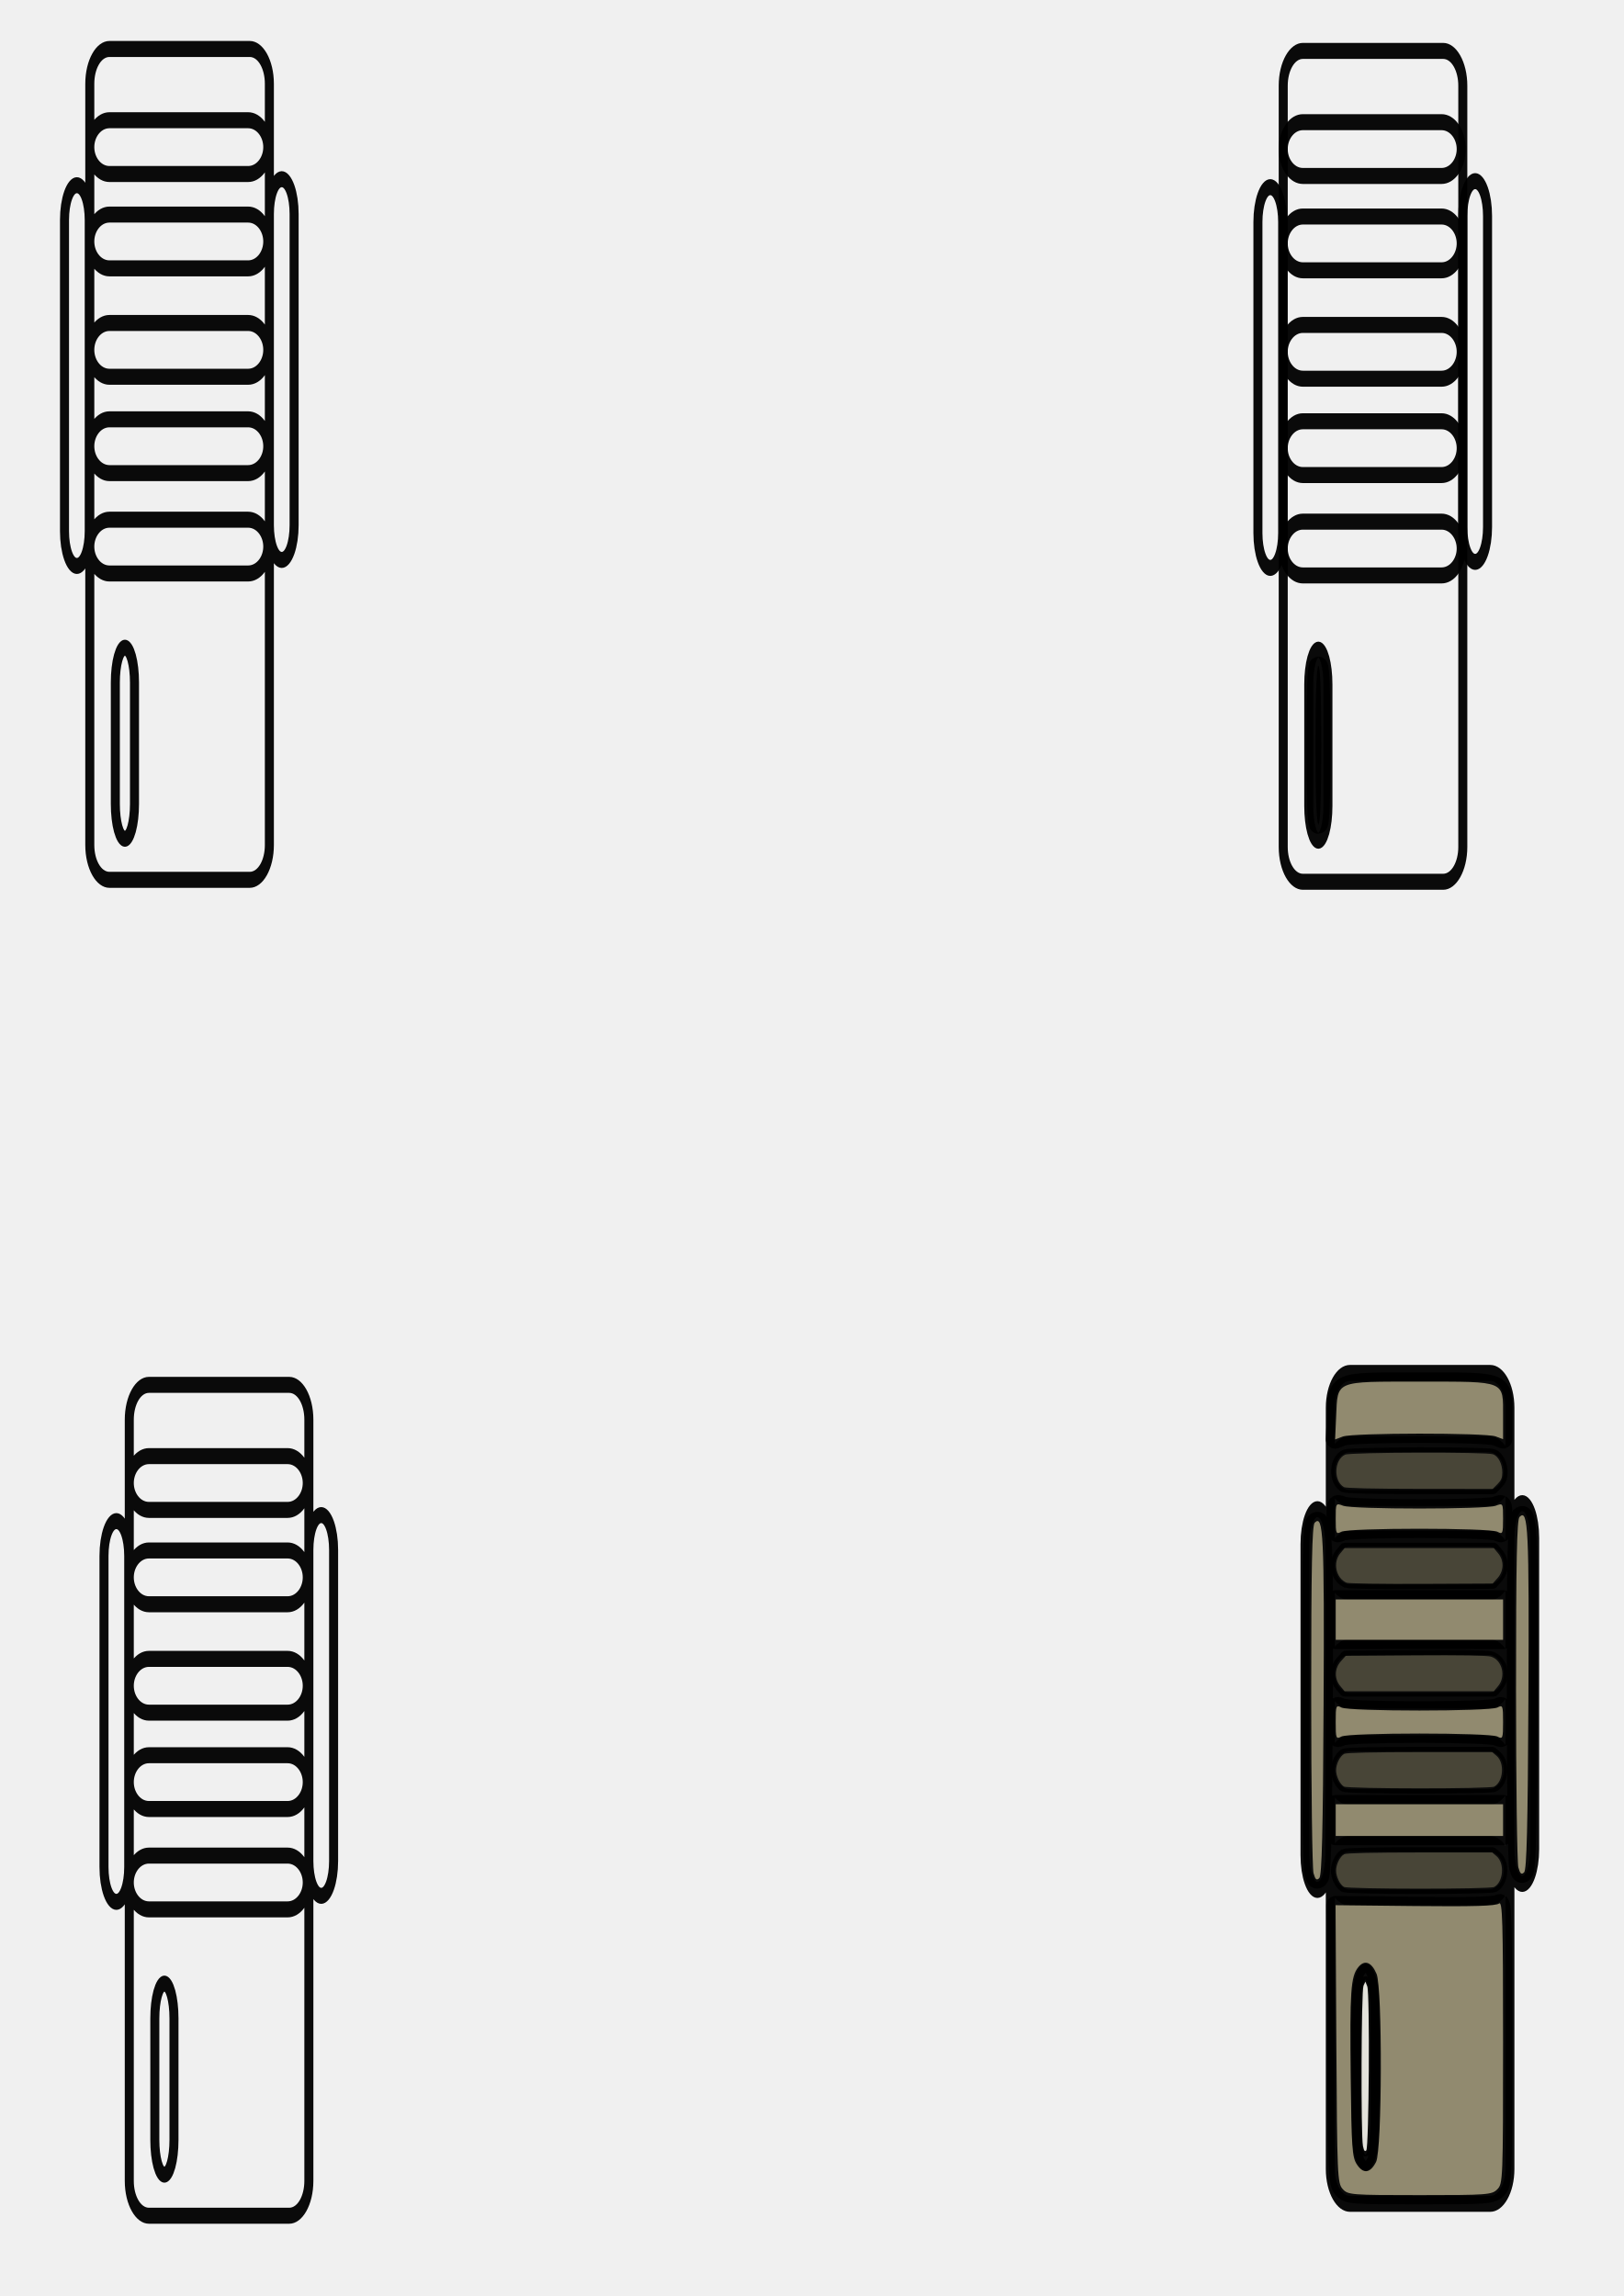
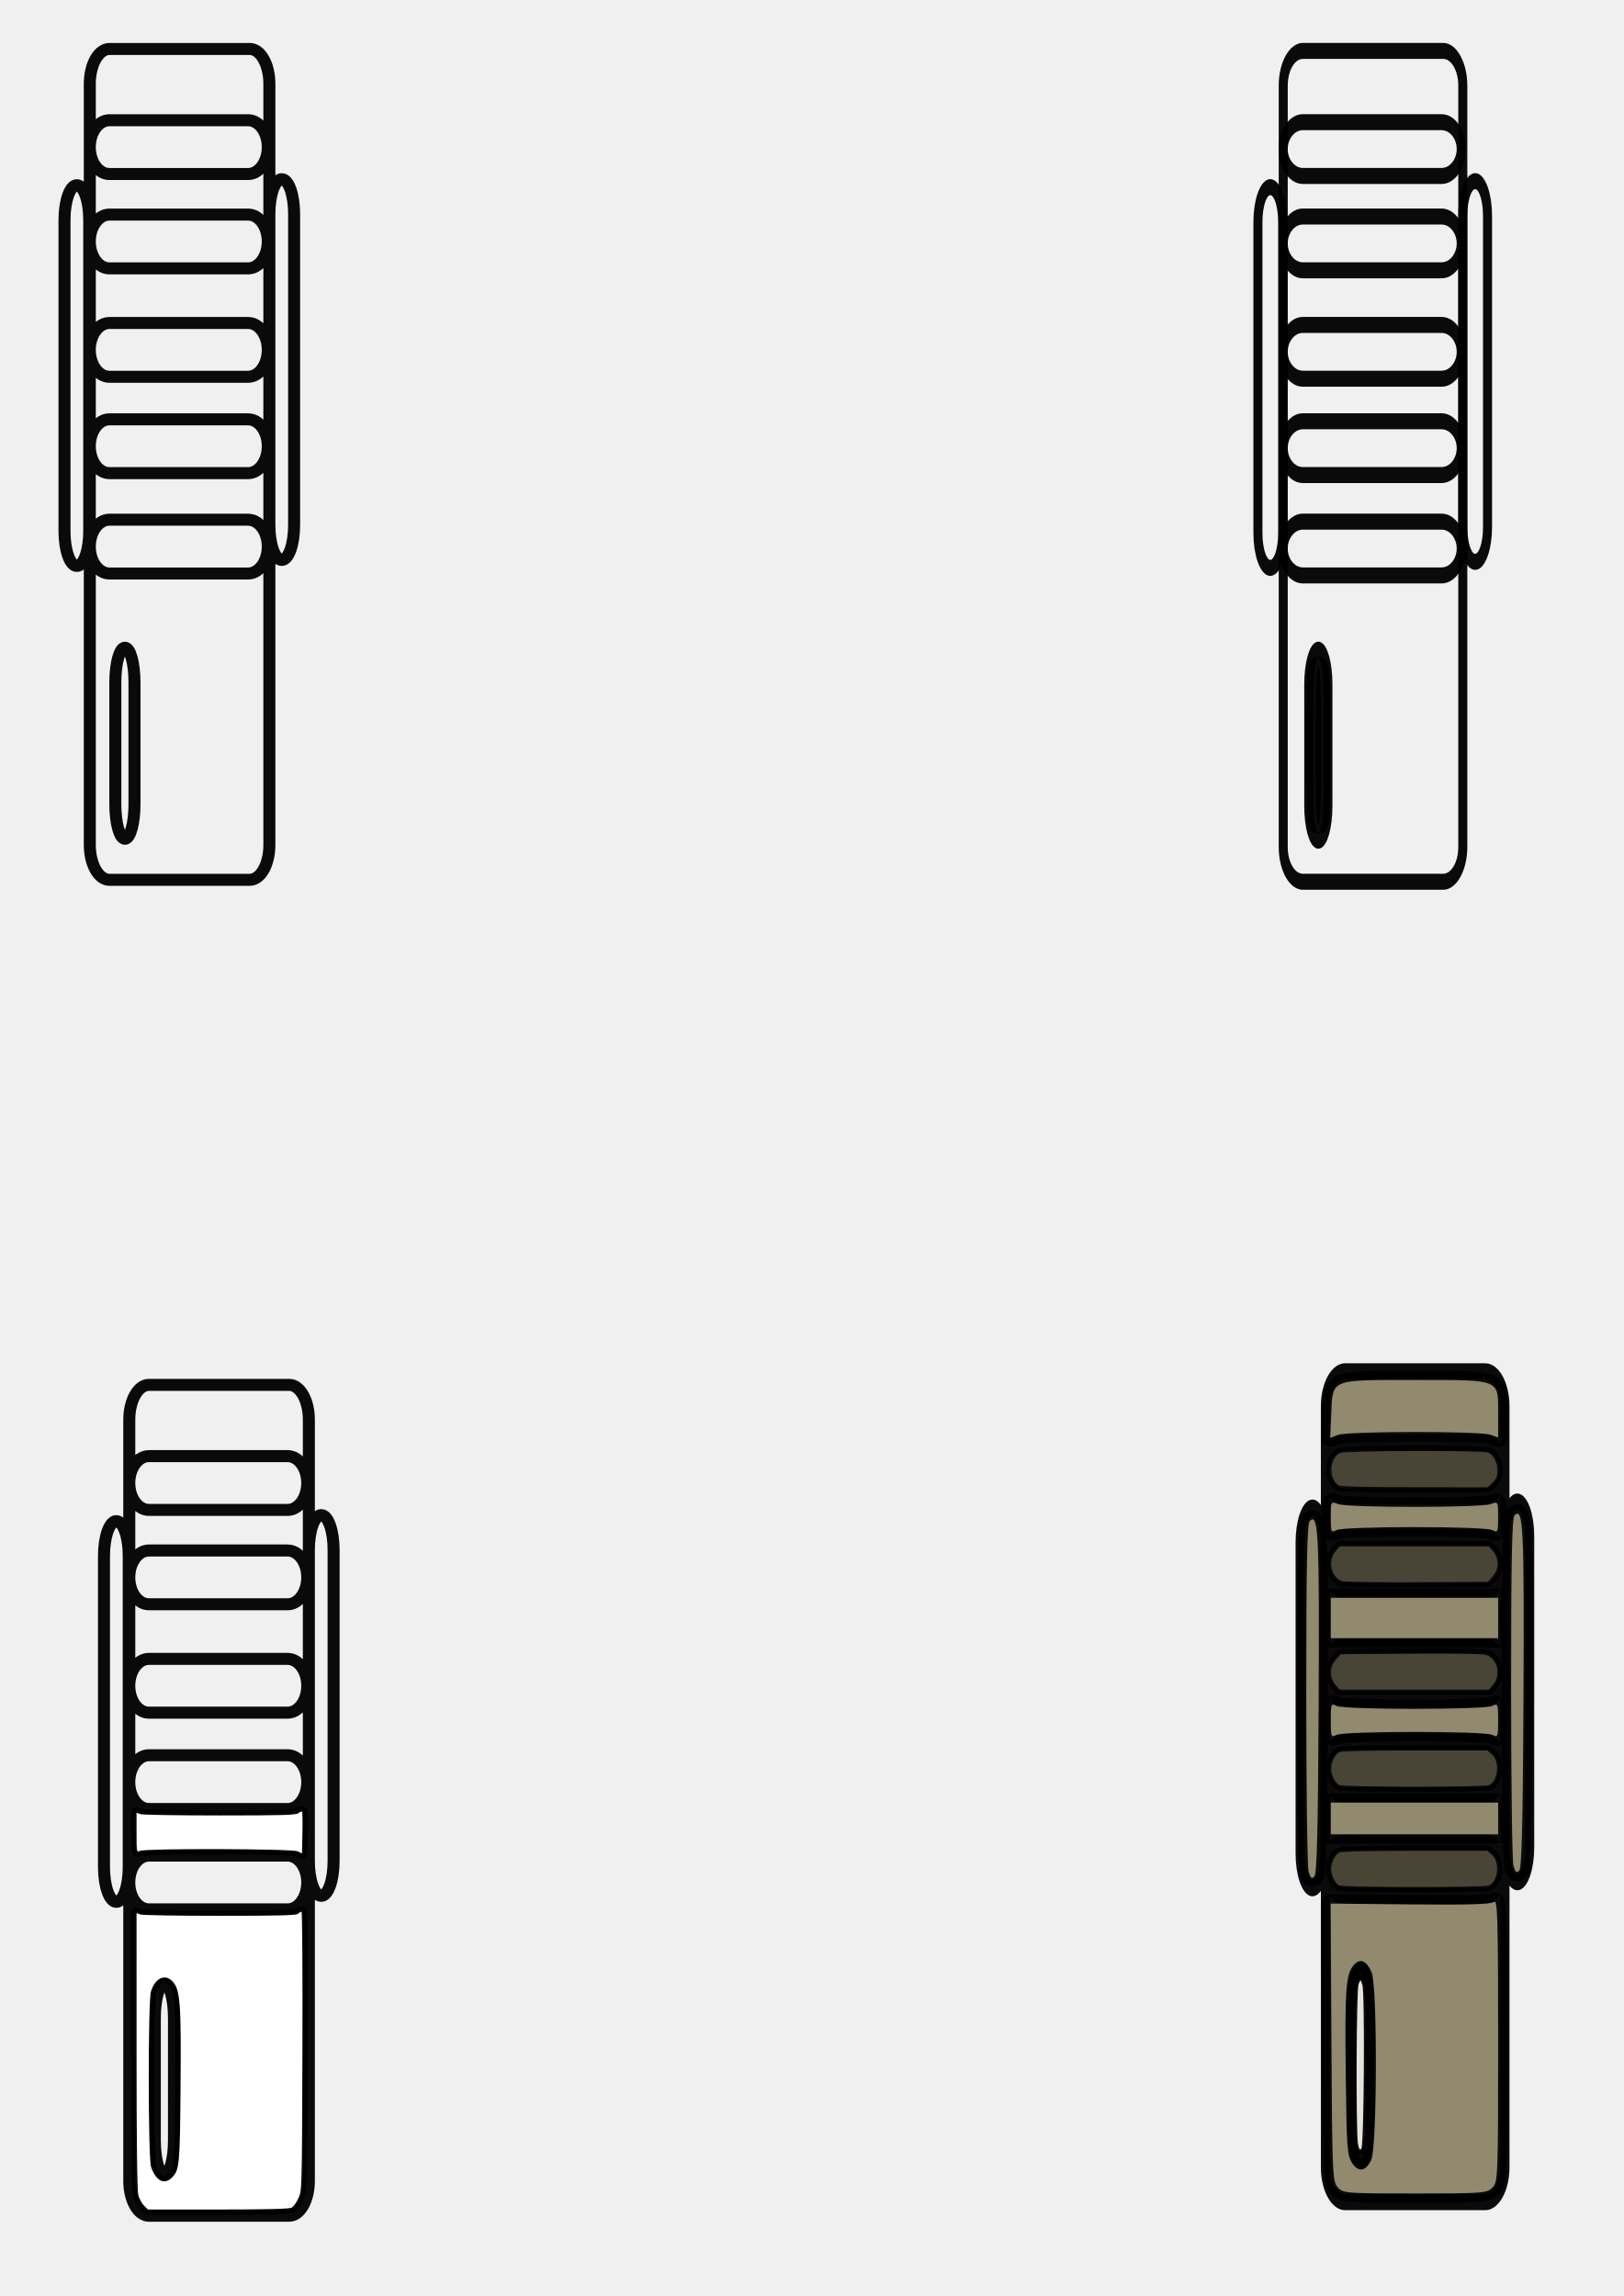
<svg xmlns="http://www.w3.org/2000/svg" width="210mm" height="297mm" viewBox="0 0 210 297" version="1.1" id="svg5">
  <defs id="defs2" />
  <g id="layer1">
    <path style="fill:#000000;stroke:#000000;stroke-width:5.128;stroke-linecap:round;stroke-linejoin:round;stroke-miterlimit:4;stroke-dasharray:none;stroke-opacity:0.955;paint-order:stroke markers fill" d="" id="path1507" transform="scale(0.2645833)" />
    <path style="fill:#000000;stroke:#000000;stroke-width:5.128;stroke-linecap:round;stroke-linejoin:round;stroke-miterlimit:4;stroke-dasharray:none;stroke-opacity:0.955;paint-order:stroke markers fill" d="" id="path1622" transform="scale(0.2645833)" />
    <path style="fill:#000000;stroke:#000000;stroke-width:5.128;stroke-linecap:round;stroke-linejoin:round;stroke-miterlimit:4;stroke-dasharray:none;stroke-opacity:0.955;paint-order:stroke markers fill" d="" id="path1973" transform="scale(0.2645833)" />
    <path style="fill:#ffffff;stroke:#000000;stroke-width:3.395;stroke-linecap:round;stroke-linejoin:round;stroke-opacity:0.955;paint-order:stroke markers fill" d="" id="path1530" transform="scale(0.2645833)" />
    <path style="fill:#ffffff;stroke:#000000;stroke-width:1.369;stroke-linecap:round;stroke-linejoin:round;stroke-opacity:0.955;paint-order:stroke markers fill" d="" id="path1047" transform="scale(0.2645833)" />
    <path style="fill:#ffffff;stroke:#000000;stroke-width:1.369;stroke-linecap:round;stroke-linejoin:round;stroke-opacity:0.955;paint-order:stroke markers fill" d="" id="path1086" transform="scale(0.2645833)" />
-     <g id="g1619" transform="matrix(0.2766488,0,0,0.490709,-0.5669111,-7.397626)" style="fill:none;stroke:#000000;stroke-width:4.22;stroke-miterlimit:4;stroke-dasharray:none">
-       <g id="g1475" style="fill:none;stroke:#000000;stroke-width:4.22;stroke-miterlimit:4;stroke-dasharray:none" />
-       <path id="rect1499" style="stroke-linecap:round;stroke-linejoin:round;stroke-opacity:0.955;paint-order:stroke markers fill" d="m 60.446,185.815 c 2.481,0 4.477,4.094 4.477,9.179 v 32.013 c 0,5.085 -1.997,9.179 -4.477,9.179 -2.481,0 -4.477,-4.094 -4.477,-9.179 v -32.013 c 0,-5.085 1.997,-9.179 4.477,-9.179 z M 53.208,46.769 h 64.848 c 5.085,0 9.179,3.162 9.179,7.089 0,3.927 -4.094,7.089 -9.179,7.089 H 53.208 c -5.085,0 -9.179,-3.162 -9.179,-7.089 0,-3.927 4.094,-7.089 9.179,-7.089 z m 0,105.304 h 64.848 c 5.085,0 9.179,3.162 9.179,7.089 0,3.927 -4.094,7.089 -9.179,7.089 H 53.208 c -5.085,0 -9.179,-3.162 -9.179,-7.089 0,-3.927 4.094,-7.089 9.179,-7.089 z m 0,-26.458 h 64.848 c 5.085,0 9.179,3.162 9.179,7.089 0,3.927 -4.094,7.089 -9.179,7.089 H 53.208 c -5.085,0 -9.179,-3.162 -9.179,-7.089 0,-3.927 4.094,-7.089 9.179,-7.089 z m 0,-25.4 h 64.848 c 5.085,0 9.179,3.162 9.179,7.089 0,3.927 -4.094,7.089 -9.179,7.089 H 53.208 c -5.085,0 -9.179,-3.162 -9.179,-7.089 0,-3.927 4.094,-7.089 9.179,-7.089 z m 0,-28.575 h 64.848 c 5.085,0 9.179,3.162 9.179,7.089 0,3.927 -4.094,7.089 -9.179,7.089 H 53.208 c -5.085,0 -9.179,-3.162 -9.179,-7.089 0,-3.927 4.094,-7.089 9.179,-7.089 z m -15.222,-7.741 c 3.204,0 5.783,4.094 5.783,9.179 v 82.012 c 0,5.085 -2.579,9.179 -5.783,9.179 -3.204,0 -5.783,-4.094 -5.783,-9.179 V 73.078 c 0,-5.085 2.579,-9.179 5.783,-9.179 z m 95.779,-1.588 c 3.204,0 5.783,4.094 5.783,9.179 v 82.012 c 0,5.085 -2.579,9.179 -5.783,9.179 -3.204,0 -5.783,-4.094 -5.783,-9.179 V 71.491 c 0,-5.085 2.579,-9.179 5.783,-9.179 z M 53.208,27.984 h 65.595 c 5.085,0 9.179,4.094 9.179,9.179 V 237.828 c 0,5.085 -4.094,9.179 -9.179,9.179 H 53.208 c -5.085,0 -9.179,-4.094 -9.179,-9.179 V 37.163 c 0,-5.085 4.094,-9.179 9.179,-9.179 z" />
-       <g id="g1672">
-         <path id="path843" style="stroke-linecap:round;stroke-linejoin:round;stroke-opacity:0.955;paint-order:stroke markers fill" d="m 640.397,534.827 c 2.481,0 4.477,4.094 4.477,9.179 v 32.013 c 0,5.085 -1.997,9.179 -4.477,9.179 -2.481,0 -4.477,-4.094 -4.477,-9.179 v -32.013 c 0,-5.085 1.997,-9.179 4.477,-9.179 z M 633.159,395.781 h 64.848 c 5.085,0 9.179,3.162 9.179,7.089 0,3.927 -4.094,7.089 -9.179,7.089 H 633.159 c -5.085,0 -9.179,-3.162 -9.179,-7.089 0,-3.927 4.094,-7.089 9.179,-7.089 z m 0,105.304 h 64.848 c 5.085,0 9.179,3.162 9.179,7.089 0,3.927 -4.094,7.089 -9.179,7.089 H 633.159 c -5.085,0 -9.179,-3.162 -9.179,-7.089 0,-3.927 4.094,-7.089 9.179,-7.089 z m 0,-26.458 h 64.848 c 5.085,0 9.179,3.162 9.179,7.089 0,3.927 -4.094,7.089 -9.179,7.089 H 633.159 c -5.085,0 -9.179,-3.162 -9.179,-7.089 0,-3.927 4.094,-7.089 9.179,-7.089 z m 0,-25.4 h 64.848 c 5.085,0 9.179,3.162 9.179,7.089 0,3.927 -4.094,7.089 -9.179,7.089 H 633.159 c -5.085,0 -9.179,-3.162 -9.179,-7.089 0,-3.927 4.094,-7.089 9.179,-7.089 z m 0,-28.575 h 64.848 c 5.085,0 9.179,3.162 9.179,7.089 0,3.927 -4.094,7.089 -9.179,7.089 H 633.159 c -5.085,0 -9.179,-3.162 -9.179,-7.089 0,-3.928 4.094,-7.089 9.179,-7.089 z m -15.222,-7.741 c 3.204,0 5.783,4.094 5.783,9.179 v 82.012 c 0,5.085 -2.579,9.179 -5.783,9.179 -3.204,0 -5.783,-4.094 -5.783,-9.179 v -82.012 c 0,-5.085 2.579,-9.179 5.783,-9.179 z m 95.779,-1.587 c 3.204,0 5.783,4.094 5.783,9.179 v 82.012 c 0,5.085 -2.579,9.179 -5.783,9.179 -3.204,0 -5.783,-4.094 -5.783,-9.179 v -82.012 c 0,-5.085 2.579,-9.179 5.783,-9.179 z M 633.159,376.996 h 65.595 c 5.085,0 9.179,4.094 9.179,9.179 V 586.841 c 0,5.085 -4.094,9.179 -9.179,9.179 H 633.159 c -5.085,0 -9.179,-4.094 -9.179,-9.179 V 386.175 c 0,-5.085 4.094,-9.179 9.179,-9.179 z" />
-         <path style="fill:#918a6f;stroke:#000000;stroke-width:9.061;stroke-linecap:round;stroke-linejoin:round;stroke-opacity:0.955;paint-order:stroke markers fill" d="m 656.327,1070.216 c -2.552,-2.818 -2.706,-6.378 -3.079,-70.864 l -0.392,-67.897 38.951,0.417 c 28.177,0.302 39.5,-0.039 40.936,-1.23 1.702,-1.412 1.985,8.232 1.985,67.627 0,67.394 -0.077,69.35 -2.82,72.094 -2.669,2.669 -4.701,2.821 -37.858,2.821 -33.824,0 -35.13,-0.103 -37.724,-2.967 z m 16.341,-13.267 c 2.948,-5.842 3.15,-84.992 0.234,-91.899 -2.474,-5.861 -5.862,-7.111 -8.948,-3.3 -3.698,4.566 -4.195,11.767 -3.711,53.68 0.4,34.673 0.723,39.266 3.006,42.746 3.163,4.822 6.592,4.375 9.419,-1.227 z" id="path918" transform="matrix(0.9563871,0,0,0.5391859,2.049209,15.07539)" />
-         <path style="fill:#918a6f;stroke:#000000;stroke-width:9.061;stroke-linecap:round;stroke-linejoin:round;stroke-opacity:0.955;paint-order:stroke markers fill" d="m 652.936,889.854 v -7.756 h 40.897 40.897 v 7.756 7.756 H 693.832 652.936 Z" id="path957" transform="matrix(0.9563871,0,0,0.5391859,2.049209,15.07539)" />
-         <path style="fill:#918a6f;stroke:#000000;stroke-width:9.061;stroke-linecap:round;stroke-linejoin:round;stroke-opacity:0.955;paint-order:stroke markers fill" d="m 652.936,841.906 c 0,-8.027 0.17,-8.47 2.728,-7.101 3.677,1.968 72.661,1.968 76.338,0 2.558,-1.369 2.728,-0.926 2.728,7.101 0,8.027 -0.17,8.47 -2.728,7.101 -3.677,-1.968 -72.661,-1.968 -76.338,0 -2.558,1.369 -2.728,0.926 -2.728,-7.101 z" id="path996" transform="matrix(0.9563871,0,0,0.5391859,2.049209,15.07539)" />
-         <path style="fill:#918a6f;stroke:#000000;stroke-width:9.061;stroke-linecap:round;stroke-linejoin:round;stroke-opacity:0.955;paint-order:stroke markers fill" d="m 652.936,791.843 v -9.872 h 40.897 40.897 v 9.872 9.872 H 693.832 652.936 Z" id="path1035" transform="matrix(0.9563871,0,0,0.5391859,2.049209,15.07539)" />
-         <path style="fill:#918a6f;stroke:#000000;stroke-width:9.061;stroke-linecap:round;stroke-linejoin:round;stroke-opacity:0.955;paint-order:stroke markers fill" d="m 652.936,742.57 c 0,-7.759 0.006,-7.769 3.617,-6.396 4.713,1.792 69.846,1.792 74.558,0 3.612,-1.373 3.617,-1.363 3.617,6.396 0,7.246 -0.184,7.672 -2.728,6.311 -3.677,-1.968 -72.661,-1.968 -76.338,0 -2.543,1.361 -2.728,0.935 -2.728,-6.311 z" id="path1074" transform="matrix(0.9563871,0,0,0.5391859,2.049209,15.07539)" />
-         <path style="fill:#918a6f;stroke:#000000;stroke-width:9.061;stroke-linecap:round;stroke-linejoin:round;stroke-opacity:0.955;paint-order:stroke markers fill" d="m 653.142,692.588 c 0.811,-17.869 -1.056,-17.089 40.909,-17.089 42.403,0 40.678,-0.716 40.678,16.888 v 11.247 l -3.617,-1.375 c -4.834,-1.838 -69.855,-1.788 -74.709,0.057 l -3.768,1.432 z" id="path1113" transform="matrix(0.9563871,0,0,0.5391859,2.049209,15.07539)" />
-         <path style="fill:#918a6f;stroke:#000000;stroke-width:9.061;stroke-linecap:round;stroke-linejoin:round;stroke-opacity:0.955;paint-order:stroke markers fill" d="m 742.211,912.974 c -0.625,-2.245 -1.136,-41.333 -1.136,-86.863 0,-62.992 0.409,-83.19 1.71,-84.491 4.233,-4.232 4.723,5.869 4.326,89.139 -0.295,61.962 -0.821,83.355 -2.08,84.613 -1.306,1.305 -1.94,0.766 -2.82,-2.398 z" id="path1152" transform="matrix(0.9563871,0,0,0.5391859,2.049209,15.07539)" />
-         <path style="fill:#918a6f;stroke:#000000;stroke-width:9.061;stroke-linecap:round;stroke-linejoin:round;stroke-opacity:0.955;paint-order:stroke markers fill" d="m 642.084,915.795 c -0.625,-2.245 -1.136,-41.333 -1.136,-86.863 0,-62.992 0.409,-83.19 1.71,-84.491 4.233,-4.232 4.723,5.869 4.326,89.139 -0.295,61.962 -0.821,83.355 -2.08,84.613 -1.306,1.305 -1.94,0.766 -2.82,-2.398 z" id="path1191" transform="matrix(0.9563871,0,0,0.5391859,2.049209,15.07539)" />
-         <path style="fill:#e3e2db;stroke:#000000;stroke-width:5.168;stroke-linecap:round;stroke-linejoin:round;stroke-opacity:0.955;paint-order:stroke markers fill" d="m 666.25,1049.164 c -1.066,-5.046 -0.828,-75.949 0.263,-78.327 l 0.923,-2.011 0.909,2.323 c 1.306,3.335 0.848,78.853 -0.487,80.187 -0.729,0.729 -1.102,0.226 -1.609,-2.172 z" id="path1306" transform="matrix(0.9563871,0,0,0.5391859,2.049209,15.07539)" />
-         <path style="fill:#484537;stroke:#000000;stroke-width:5.168;stroke-linecap:round;stroke-linejoin:round;stroke-opacity:0.955;paint-order:stroke markers fill" d="m 656.944,922.512 c -1.966,-1.145 -3.821,-5.018 -3.821,-7.979 0,-3.068 1.906,-6.911 3.977,-8.02 0.994,-0.532 14.206,-0.828 36.946,-0.828 h 35.399 l 2.135,1.836 c 4.03,3.466 3.301,12.624 -1.196,15.031 -2.105,1.126 -71.503,1.088 -73.44,-0.041 z" id="path1382" transform="matrix(0.9563871,0,0,0.5391859,2.049209,15.07539)" />
-         <path style="fill:#484537;stroke:#000000;stroke-width:5.168;stroke-linecap:round;stroke-linejoin:round;stroke-opacity:0.955;paint-order:stroke markers fill" d="m 656.944,873.447 c -1.966,-1.145 -3.821,-5.018 -3.821,-7.979 0,-3.068 1.906,-6.911 3.977,-8.02 0.994,-0.532 14.206,-0.828 36.946,-0.828 h 35.399 l 2.135,1.836 c 4.03,3.466 3.301,12.624 -1.196,15.031 -2.105,1.126 -71.503,1.088 -73.44,-0.041 z" id="path1421" transform="matrix(0.9563871,0,0,0.5391859,2.049209,15.07539)" />
-         <path style="fill:#484537;stroke:#000000;stroke-width:5.168;stroke-linecap:round;stroke-linejoin:round;stroke-opacity:0.955;paint-order:stroke markers fill" d="m 655.205,824.386 c -3.016,-3.584 -2.906,-8.642 0.264,-12.192 l 2.346,-2.627 34.05,-0.247 c 21.671,-0.157 35.078,0.054 36.879,0.579 5.59,1.632 7.559,9.703 3.534,14.486 l -2.082,2.475 H 693.742 657.288 Z" id="path1460" transform="matrix(0.9563871,0,0,0.5391859,2.049209,15.07539)" />
-         <path style="fill:#484537;stroke:#000000;stroke-width:5.168;stroke-linecap:round;stroke-linejoin:round;stroke-opacity:0.955;paint-order:stroke markers fill" d="m 658.261,773.803 c -5.219,-2.148 -6.863,-9.92 -3.056,-14.445 l 2.082,-2.475 h 36.454 36.454 l 2.082,2.475 c 3.016,3.584 2.906,8.642 -0.264,12.192 l -2.346,2.627 -34.854,0.163 c -19.17,0.09 -35.619,-0.152 -36.553,-0.536 z" id="path1499" transform="matrix(0.9563871,0,0,0.5391859,2.049209,15.07539)" />
-         <path style="fill:#484537;stroke:#000000;stroke-width:5.168;stroke-linecap:round;stroke-linejoin:round;stroke-opacity:0.955;paint-order:stroke markers fill" d="m 656.944,727.058 c -5.204,-3.031 -4.824,-13.403 0.581,-15.866 2.635,-1.201 69.204,-1.376 72.322,-0.191 2.625,0.998 4.515,4.725 4.515,8.904 0,2.596 -0.512,3.831 -2.351,5.67 l -2.351,2.351 -35.654,-0.025 c -22.717,-0.016 -36.165,-0.322 -37.061,-0.844 z" id="path1538" transform="matrix(0.9563871,0,0,0.5391859,2.049209,15.07539)" />
-       </g>
-       <path id="path1716" style="stroke-linecap:round;stroke-linejoin:round;stroke-opacity:0.955;paint-order:stroke markers fill" d="m 78.908,537.97 c 2.481,0 4.477,4.094 4.477,9.179 v 32.013 c 0,5.085 -1.997,9.179 -4.477,9.179 -2.481,0 -4.477,-4.094 -4.477,-9.179 v -32.013 c 0,-5.085 1.997,-9.179 4.477,-9.179 z M 71.67,398.923 h 64.848 c 5.085,0 9.179,3.162 9.179,7.089 0,3.927 -4.094,7.089 -9.179,7.089 H 71.67 c -5.085,0 -9.179,-3.162 -9.179,-7.089 0,-3.927 4.094,-7.089 9.179,-7.089 z m 0,105.304 h 64.848 c 5.085,0 9.179,3.162 9.179,7.089 0,3.927 -4.094,7.089 -9.179,7.089 H 71.67 c -5.085,0 -9.179,-3.162 -9.179,-7.089 0,-3.927 4.094,-7.089 9.179,-7.089 z m 0,-26.458 h 64.848 c 5.085,0 9.179,3.162 9.179,7.089 0,3.927 -4.094,7.089 -9.179,7.089 H 71.67 c -5.085,0 -9.179,-3.162 -9.179,-7.089 0,-3.927 4.094,-7.089 9.179,-7.089 z m 0,-25.4 h 64.848 c 5.085,0 9.179,3.162 9.179,7.089 0,3.927 -4.094,7.089 -9.179,7.089 H 71.67 c -5.085,0 -9.179,-3.162 -9.179,-7.089 0,-3.927 4.094,-7.089 9.179,-7.089 z m 0,-28.575 h 64.848 c 5.085,0 9.179,3.162 9.179,7.089 0,3.927 -4.094,7.089 -9.179,7.089 H 71.67 c -5.085,0 -9.179,-3.162 -9.179,-7.089 0,-3.927 4.094,-7.089 9.179,-7.089 z M 56.448,416.054 c 3.204,0 5.783,4.094 5.783,9.179 v 82.012 c 0,5.085 -2.579,9.179 -5.783,9.179 -3.204,0 -5.783,-4.094 -5.783,-9.179 v -82.012 c 0,-5.085 2.579,-9.179 5.783,-9.179 z m 95.779,-1.587 c 3.204,0 5.783,4.094 5.783,9.179 v 82.012 c 0,5.085 -2.579,9.179 -5.783,9.179 -3.204,0 -5.783,-4.094 -5.783,-9.179 v -82.012 c 0,-5.085 2.579,-9.179 5.783,-9.179 z m -80.557,-34.327 h 65.595 c 5.085,0 9.179,4.094 9.179,9.179 v 200.665 c 0,5.085 -4.094,9.179 -9.179,9.179 H 71.67 c -5.085,0 -9.179,-4.094 -9.179,-9.179 V 389.318 c 0,-5.085 4.094,-9.179 9.179,-9.179 z" />
+     <g id="g1475" style="fill:none;stroke:#000000;stroke-width:4.22;stroke-miterlimit:4;stroke-dasharray:none" transform="matrix(0.2766488,0,0,0.490709,-0.5669111,-7.397626)" />
+     <path id="rect1499" style="fill:none;stroke:#000000;stroke-width:1.555;stroke-linecap:round;stroke-linejoin:round;stroke-miterlimit:4;stroke-dasharray:none;stroke-opacity:0.955;paint-order:stroke markers fill" d="m 16.155,83.784 c 0.686,0 1.239,2.009 1.239,4.504 V 103.997 c 0,2.495 -0.552,4.504 -1.239,4.504 -0.686,0 -1.239,-2.009 -1.239,-4.504 V 88.288 c 0,-2.495 0.552,-4.504 1.239,-4.504 z m -2.002,-68.231 h 17.94 c 1.407,0 2.539,1.552 2.539,3.479 0,1.927 -1.133,3.479 -2.539,3.479 H 14.153 c -1.407,0 -2.539,-1.552 -2.539,-3.479 0,-1.927 1.133,-3.479 2.539,-3.479 z m 0,51.674 h 17.94 c 1.407,0 2.539,1.552 2.539,3.479 0,1.927 -1.133,3.479 -2.539,3.479 H 14.153 c -1.407,0 -2.539,-1.552 -2.539,-3.479 0,-1.927 1.133,-3.479 2.539,-3.479 z m 0,-12.983 h 17.94 c 1.407,0 2.539,1.552 2.539,3.479 0,1.927 -1.133,3.479 -2.539,3.479 H 14.153 c -1.407,0 -2.539,-1.552 -2.539,-3.479 0,-1.927 1.133,-3.479 2.539,-3.479 z m 0,-12.464 h 17.94 c 1.407,0 2.539,1.552 2.539,3.479 0,1.927 -1.133,3.479 -2.539,3.479 H 14.153 c -1.407,0 -2.539,-1.552 -2.539,-3.479 0,-1.927 1.133,-3.479 2.539,-3.479 z m 0,-14.022 h 17.94 c 1.407,0 2.539,1.552 2.539,3.479 0,1.927 -1.133,3.479 -2.539,3.479 H 14.153 c -1.407,0 -2.539,-1.552 -2.539,-3.479 0,-1.927 1.133,-3.479 2.539,-3.479 z M 9.942,23.958 c 0.886,0 1.6,2.009 1.6,4.504 v 40.244 c 0,2.495 -0.714,4.504 -1.6,4.504 -0.886,0 -1.6,-2.009 -1.6,-4.504 V 28.462 c 0,-2.495 0.714,-4.504 1.6,-4.504 z M 36.439,23.179 c 0.886,0 1.6,2.009 1.6,4.504 V 67.927 c 0,2.495 -0.714,4.504 -1.6,4.504 -0.886,0 -1.6,-2.009 -1.6,-4.504 V 27.683 c 0,-2.495 0.714,-4.504 1.6,-4.504 z M 14.153,6.334 h 18.147 c 1.407,0 2.539,2.009 2.539,4.504 v 98.468 c 0,2.495 -1.133,4.504 -2.539,4.504 H 14.153 c -1.407,0 -2.539,-2.009 -2.539,-4.504 V 10.839 c 0,-2.495 1.133,-4.504 2.539,-4.504 z" />
+     <g id="g1672" transform="matrix(0.2766488,0,0,0.490709,-1.205355,-7.610441)" style="fill:none;stroke:#000000;stroke-width:4.22;stroke-miterlimit:4;stroke-dasharray:none">
+       <path id="path843" style="stroke-linecap:round;stroke-linejoin:round;stroke-opacity:0.955;paint-order:stroke markers fill" d="m 640.397,534.827 c 2.481,0 4.477,4.094 4.477,9.179 v 32.013 c 0,5.085 -1.997,9.179 -4.477,9.179 -2.481,0 -4.477,-4.094 -4.477,-9.179 v -32.013 c 0,-5.085 1.997,-9.179 4.477,-9.179 z M 633.159,395.781 h 64.848 c 5.085,0 9.179,3.162 9.179,7.089 0,3.927 -4.094,7.089 -9.179,7.089 H 633.159 c -5.085,0 -9.179,-3.162 -9.179,-7.089 0,-3.927 4.094,-7.089 9.179,-7.089 z m 0,105.304 h 64.848 c 5.085,0 9.179,3.162 9.179,7.089 0,3.927 -4.094,7.089 -9.179,7.089 H 633.159 c -5.085,0 -9.179,-3.162 -9.179,-7.089 0,-3.927 4.094,-7.089 9.179,-7.089 z m 0,-26.458 h 64.848 c 5.085,0 9.179,3.162 9.179,7.089 0,3.927 -4.094,7.089 -9.179,7.089 H 633.159 c -5.085,0 -9.179,-3.162 -9.179,-7.089 0,-3.927 4.094,-7.089 9.179,-7.089 z m 0,-25.4 h 64.848 c 5.085,0 9.179,3.162 9.179,7.089 0,3.927 -4.094,7.089 -9.179,7.089 H 633.159 c -5.085,0 -9.179,-3.162 -9.179,-7.089 0,-3.927 4.094,-7.089 9.179,-7.089 z m 0,-28.575 h 64.848 c 5.085,0 9.179,3.162 9.179,7.089 0,3.927 -4.094,7.089 -9.179,7.089 H 633.159 c -5.085,0 -9.179,-3.162 -9.179,-7.089 0,-3.928 4.094,-7.089 9.179,-7.089 z m -15.222,-7.741 c 3.204,0 5.783,4.094 5.783,9.179 v 82.012 c 0,5.085 -2.579,9.179 -5.783,9.179 -3.204,0 -5.783,-4.094 -5.783,-9.179 v -82.012 c 0,-5.085 2.579,-9.179 5.783,-9.179 z m 95.779,-1.587 c 3.204,0 5.783,4.094 5.783,9.179 v 82.012 c 0,5.085 -2.579,9.179 -5.783,9.179 -3.204,0 -5.783,-4.094 -5.783,-9.179 v -82.012 c 0,-5.085 2.579,-9.179 5.783,-9.179 z M 633.159,376.996 h 65.595 c 5.085,0 9.179,4.094 9.179,9.179 V 586.841 c 0,5.085 -4.094,9.179 -9.179,9.179 H 633.159 c -5.085,0 -9.179,-4.094 -9.179,-9.179 V 386.175 c 0,-5.085 4.094,-9.179 9.179,-9.179 z" />
+       <path style="fill:#918a6f;stroke:#000000;stroke-width:9.061;stroke-linecap:round;stroke-linejoin:round;stroke-opacity:0.955;paint-order:stroke markers fill" d="m 656.327,1070.216 c -2.552,-2.818 -2.706,-6.378 -3.079,-70.864 l -0.392,-67.897 38.951,0.417 c 28.177,0.302 39.5,-0.039 40.936,-1.23 1.702,-1.412 1.985,8.232 1.985,67.627 0,67.394 -0.077,69.35 -2.82,72.094 -2.669,2.669 -4.701,2.821 -37.858,2.821 -33.824,0 -35.13,-0.103 -37.724,-2.967 z m 16.341,-13.267 c 2.948,-5.842 3.15,-84.992 0.234,-91.899 -2.474,-5.861 -5.862,-7.111 -8.948,-3.3 -3.698,4.566 -4.195,11.767 -3.711,53.68 0.4,34.673 0.723,39.266 3.006,42.746 3.163,4.822 6.592,4.375 9.419,-1.227 z" id="path918" transform="matrix(0.9563871,0,0,0.5391859,2.049209,15.07539)" />
+       <path style="fill:#918a6f;stroke:#000000;stroke-width:9.061;stroke-linecap:round;stroke-linejoin:round;stroke-opacity:0.955;paint-order:stroke markers fill" d="m 652.936,889.854 v -7.756 h 40.897 40.897 v 7.756 7.756 H 693.832 652.936 Z" id="path957" transform="matrix(0.9563871,0,0,0.5391859,2.049209,15.07539)" />
+       <path style="fill:#918a6f;stroke:#000000;stroke-width:9.061;stroke-linecap:round;stroke-linejoin:round;stroke-opacity:0.955;paint-order:stroke markers fill" d="m 652.936,841.906 c 0,-8.027 0.17,-8.47 2.728,-7.101 3.677,1.968 72.661,1.968 76.338,0 2.558,-1.369 2.728,-0.926 2.728,7.101 0,8.027 -0.17,8.47 -2.728,7.101 -3.677,-1.968 -72.661,-1.968 -76.338,0 -2.558,1.369 -2.728,0.926 -2.728,-7.101 z" id="path996" transform="matrix(0.9563871,0,0,0.5391859,2.049209,15.07539)" />
+       <path style="fill:#918a6f;stroke:#000000;stroke-width:9.061;stroke-linecap:round;stroke-linejoin:round;stroke-opacity:0.955;paint-order:stroke markers fill" d="m 652.936,791.843 v -9.872 h 40.897 40.897 v 9.872 9.872 H 693.832 652.936 Z" id="path1035" transform="matrix(0.9563871,0,0,0.5391859,2.049209,15.07539)" />
+       <path style="fill:#918a6f;stroke:#000000;stroke-width:9.061;stroke-linecap:round;stroke-linejoin:round;stroke-opacity:0.955;paint-order:stroke markers fill" d="m 652.936,742.57 c 0,-7.759 0.006,-7.769 3.617,-6.396 4.713,1.792 69.846,1.792 74.558,0 3.612,-1.373 3.617,-1.363 3.617,6.396 0,7.246 -0.184,7.672 -2.728,6.311 -3.677,-1.968 -72.661,-1.968 -76.338,0 -2.543,1.361 -2.728,0.935 -2.728,-6.311 z" id="path1074" transform="matrix(0.9563871,0,0,0.5391859,2.049209,15.07539)" />
+       <path style="fill:#918a6f;stroke:#000000;stroke-width:9.061;stroke-linecap:round;stroke-linejoin:round;stroke-opacity:0.955;paint-order:stroke markers fill" d="m 653.142,692.588 c 0.811,-17.869 -1.056,-17.089 40.909,-17.089 42.403,0 40.678,-0.716 40.678,16.888 v 11.247 l -3.617,-1.375 c -4.834,-1.838 -69.855,-1.788 -74.709,0.057 l -3.768,1.432 z" id="path1113" transform="matrix(0.9563871,0,0,0.5391859,2.049209,15.07539)" />
+       <path style="fill:#918a6f;stroke:#000000;stroke-width:9.061;stroke-linecap:round;stroke-linejoin:round;stroke-opacity:0.955;paint-order:stroke markers fill" d="m 742.211,912.974 c -0.625,-2.245 -1.136,-41.333 -1.136,-86.863 0,-62.992 0.409,-83.19 1.71,-84.491 4.233,-4.232 4.723,5.869 4.326,89.139 -0.295,61.962 -0.821,83.355 -2.08,84.613 -1.306,1.305 -1.94,0.766 -2.82,-2.398 z" id="path1152" transform="matrix(0.9563871,0,0,0.5391859,2.049209,15.07539)" />
+       <path style="fill:#918a6f;stroke:#000000;stroke-width:9.061;stroke-linecap:round;stroke-linejoin:round;stroke-opacity:0.955;paint-order:stroke markers fill" d="m 642.084,915.795 c -0.625,-2.245 -1.136,-41.333 -1.136,-86.863 0,-62.992 0.409,-83.19 1.71,-84.491 4.233,-4.232 4.723,5.869 4.326,89.139 -0.295,61.962 -0.821,83.355 -2.08,84.613 -1.306,1.305 -1.94,0.766 -2.82,-2.398 z" id="path1191" transform="matrix(0.9563871,0,0,0.5391859,2.049209,15.07539)" />
+       <path style="fill:#e3e2db;stroke:#000000;stroke-width:5.168;stroke-linecap:round;stroke-linejoin:round;stroke-opacity:0.955;paint-order:stroke markers fill" d="m 666.25,1049.164 c -1.066,-5.046 -0.828,-75.949 0.263,-78.327 l 0.923,-2.011 0.909,2.323 c 1.306,3.335 0.848,78.853 -0.487,80.187 -0.729,0.729 -1.102,0.226 -1.609,-2.172 z" id="path1306" transform="matrix(0.9563871,0,0,0.5391859,2.049209,15.07539)" />
+       <path style="fill:#484537;stroke:#000000;stroke-width:5.168;stroke-linecap:round;stroke-linejoin:round;stroke-opacity:0.955;paint-order:stroke markers fill" d="m 656.944,922.512 c -1.966,-1.145 -3.821,-5.018 -3.821,-7.979 0,-3.068 1.906,-6.911 3.977,-8.02 0.994,-0.532 14.206,-0.828 36.946,-0.828 h 35.399 l 2.135,1.836 c 4.03,3.466 3.301,12.624 -1.196,15.031 -2.105,1.126 -71.503,1.088 -73.44,-0.041 z" id="path1382" transform="matrix(0.9563871,0,0,0.5391859,2.049209,15.07539)" />
+       <path style="fill:#484537;stroke:#000000;stroke-width:5.168;stroke-linecap:round;stroke-linejoin:round;stroke-opacity:0.955;paint-order:stroke markers fill" d="m 656.944,873.447 c -1.966,-1.145 -3.821,-5.018 -3.821,-7.979 0,-3.068 1.906,-6.911 3.977,-8.02 0.994,-0.532 14.206,-0.828 36.946,-0.828 h 35.399 l 2.135,1.836 c 4.03,3.466 3.301,12.624 -1.196,15.031 -2.105,1.126 -71.503,1.088 -73.44,-0.041 z" id="path1421" transform="matrix(0.9563871,0,0,0.5391859,2.049209,15.07539)" />
+       <path style="fill:#484537;stroke:#000000;stroke-width:5.168;stroke-linecap:round;stroke-linejoin:round;stroke-opacity:0.955;paint-order:stroke markers fill" d="m 655.205,824.386 c -3.016,-3.584 -2.906,-8.642 0.264,-12.192 l 2.346,-2.627 34.05,-0.247 c 21.671,-0.157 35.078,0.054 36.879,0.579 5.59,1.632 7.559,9.703 3.534,14.486 l -2.082,2.475 H 693.742 657.288 Z" id="path1460" transform="matrix(0.9563871,0,0,0.5391859,2.049209,15.07539)" />
+       <path style="fill:#484537;stroke:#000000;stroke-width:5.168;stroke-linecap:round;stroke-linejoin:round;stroke-opacity:0.955;paint-order:stroke markers fill" d="m 658.261,773.803 c -5.219,-2.148 -6.863,-9.92 -3.056,-14.445 l 2.082,-2.475 h 36.454 36.454 l 2.082,2.475 c 3.016,3.584 2.906,8.642 -0.264,12.192 l -2.346,2.627 -34.854,0.163 c -19.17,0.09 -35.619,-0.152 -36.553,-0.536 z" id="path1499" transform="matrix(0.9563871,0,0,0.5391859,2.049209,15.07539)" />
+       <path style="fill:#484537;stroke:#000000;stroke-width:5.168;stroke-linecap:round;stroke-linejoin:round;stroke-opacity:0.955;paint-order:stroke markers fill" d="m 656.944,727.058 c -5.204,-3.031 -4.824,-13.403 0.581,-15.866 2.635,-1.201 69.204,-1.376 72.322,-0.191 2.625,0.998 4.515,4.725 4.515,8.904 0,2.596 -0.512,3.831 -2.351,5.67 l -2.351,2.351 -35.654,-0.025 c -22.717,-0.016 -36.165,-0.322 -37.061,-0.844 z" id="path1538" transform="matrix(0.9563871,0,0,0.5391859,2.049209,15.07539)" />
    </g>
+     <path id="path1716" style="fill:none;stroke:#000000;stroke-width:1.555;stroke-linecap:round;stroke-linejoin:round;stroke-miterlimit:4;stroke-dasharray:none;stroke-opacity:0.955;paint-order:stroke markers fill" d="m 21.263,256.589 c 0.686,0 1.239,2.009 1.239,4.504 v 15.709 c 0,2.495 -0.552,4.504 -1.239,4.504 -0.686,0 -1.239,-2.009 -1.239,-4.504 v -15.709 c 0,-2.495 0.552,-4.504 1.239,-4.504 z M 19.26,188.358 h 17.94 c 1.407,0 2.539,1.552 2.539,3.479 0,1.927 -1.133,3.479 -2.539,3.479 H 19.26 c -1.407,0 -2.539,-1.552 -2.539,-3.479 0,-1.927 1.133,-3.479 2.539,-3.479 z m 0,51.674 h 17.94 c 1.407,0 2.539,1.552 2.539,3.479 0,1.927 -1.133,3.479 -2.539,3.479 H 19.26 c -1.407,0 -2.539,-1.552 -2.539,-3.479 0,-1.927 1.133,-3.479 2.539,-3.479 z m 0,-12.983 h 17.94 c 1.407,0 2.539,1.552 2.539,3.479 0,1.927 -1.133,3.479 -2.539,3.479 H 19.26 c -1.407,0 -2.539,-1.552 -2.539,-3.479 0,-1.927 1.133,-3.479 2.539,-3.479 z m 0,-12.464 h 17.94 c 1.407,0 2.539,1.552 2.539,3.479 0,1.927 -1.133,3.479 -2.539,3.479 H 19.26 c -1.407,0 -2.539,-1.552 -2.539,-3.479 0,-1.927 1.133,-3.479 2.539,-3.479 z m 0,-14.022 h 17.94 c 1.407,0 2.539,1.552 2.539,3.479 0,1.927 -1.133,3.479 -2.539,3.479 H 19.26 c -1.407,0 -2.539,-1.552 -2.539,-3.479 0,-1.927 1.133,-3.479 2.539,-3.479 z m -4.211,-3.798 c 0.886,0 1.6,2.009 1.6,4.504 v 40.244 c 0,2.495 -0.714,4.504 -1.6,4.504 -0.886,0 -1.6,-2.009 -1.6,-4.504 v -40.244 c 0,-2.495 0.714,-4.504 1.6,-4.504 z m 26.497,-0.779 c 0.886,0 1.6,2.009 1.6,4.504 v 40.244 c 0,2.495 -0.714,4.504 -1.6,4.504 -0.886,0 -1.6,-2.009 -1.6,-4.504 v -40.244 c 0,-2.495 0.714,-4.504 1.6,-4.504 z M 19.26,179.14 h 18.147 c 1.407,0 2.539,2.009 2.539,4.504 v 98.468 c 0,2.495 -1.133,4.504 -2.539,4.504 H 19.26 c -1.407,0 -2.539,-2.009 -2.539,-4.504 v -98.468 c 0,-2.495 1.133,-4.504 2.539,-4.504 z" />
    <g id="g1102" transform="translate(0,1.058333)">
      <g id="g858" transform="matrix(0.2766488,0,0,0.490709,153.7839,-8.204907)" style="fill:none;stroke:#000000;stroke-width:4.22;stroke-miterlimit:4;stroke-dasharray:none">
        <g id="g854" style="fill:none;stroke:#000000;stroke-width:4.22;stroke-miterlimit:4;stroke-dasharray:none">
          <rect style="fill:none;stroke:#000000;stroke-width:4.22;stroke-linecap:round;stroke-linejoin:round;stroke-miterlimit:4;stroke-dasharray:none;stroke-opacity:0.955;paint-order:stroke markers fill" id="rect838" width="83.953" height="219.023" x="44.029" y="27.984" rx="9.179" />
          <rect style="fill:none;stroke:#000000;stroke-width:4.22;stroke-linecap:round;stroke-linejoin:round;stroke-miterlimit:4;stroke-dasharray:none;stroke-opacity:0.955;paint-order:stroke markers fill" id="rect840" width="11.567" height="100.37" x="127.981" y="62.312" rx="9.179" />
          <rect style="fill:none;stroke:#000000;stroke-width:4.22;stroke-linecap:round;stroke-linejoin:round;stroke-miterlimit:4;stroke-dasharray:none;stroke-opacity:0.955;paint-order:stroke markers fill" id="rect842" width="11.567" height="100.37" x="32.202" y="63.899" rx="9.179" />
          <rect style="fill:none;stroke:#000000;stroke-width:4.22;stroke-linecap:round;stroke-linejoin:round;stroke-miterlimit:4;stroke-dasharray:none;stroke-opacity:0.955;paint-order:stroke markers fill" id="rect844" width="83.206" height="14.179" x="44.029" y="71.64" rx="9.179" />
          <rect style="fill:none;stroke:#000000;stroke-width:4.22;stroke-linecap:round;stroke-linejoin:round;stroke-miterlimit:4;stroke-dasharray:none;stroke-opacity:0.955;paint-order:stroke markers fill" id="rect846" width="83.206" height="14.179" x="44.029" y="100.215" rx="9.179" />
          <rect style="fill:none;stroke:#000000;stroke-width:4.22;stroke-linecap:round;stroke-linejoin:round;stroke-miterlimit:4;stroke-dasharray:none;stroke-opacity:0.955;paint-order:stroke markers fill" id="rect848" width="83.206" height="14.179" x="44.029" y="125.615" rx="9.179" />
          <rect style="fill:none;stroke:#000000;stroke-width:4.22;stroke-linecap:round;stroke-linejoin:round;stroke-miterlimit:4;stroke-dasharray:none;stroke-opacity:0.955;paint-order:stroke markers fill" id="rect850" width="83.206" height="14.179" x="44.029" y="152.073" rx="9.179" />
          <rect style="fill:none;stroke:#000000;stroke-width:4.22;stroke-linecap:round;stroke-linejoin:round;stroke-miterlimit:4;stroke-dasharray:none;stroke-opacity:0.955;paint-order:stroke markers fill" id="rect852" width="83.206" height="14.179" x="44.029" y="46.769" rx="9.179" />
        </g>
        <rect style="fill:none;stroke:#000000;stroke-width:4.22;stroke-linecap:round;stroke-linejoin:round;stroke-miterlimit:4;stroke-dasharray:none;stroke-opacity:0.955;paint-order:stroke markers fill" id="rect856" width="8.955" height="50.372" x="55.968" y="185.815" rx="9.179" />
      </g>
      <path style="fill:#000000;stroke:#000000;stroke-width:9.061;stroke-linecap:round;stroke-linejoin:round;stroke-opacity:0.955;paint-order:stroke markers fill" d="m 643.064,360.313 c 0,-24.914 0.504,-38.781 1.41,-38.781 0.906,0 1.41,13.867 1.41,38.781 0,24.914 -0.504,38.781 -1.41,38.781 -0.906,0 -1.41,-13.867 -1.41,-38.781 z" id="path934" transform="scale(0.2645833)" />
    </g>
+     <path style="fill:#ffffff;stroke:#000000;stroke-width:5.168;stroke-linecap:round;stroke-linejoin:round;stroke-opacity:0.955;paint-order:stroke markers fill" d="m 70.409,1078.319 c -1.049,-1.05 -2.298,-3.312 -2.774,-5.027 -0.587,-2.113 -0.867,-24.871 -0.871,-70.537 l -0.004,-67.418 1.81,0.657 c 0.995,0.362 18.532,0.657 38.971,0.657 28.656,0 37.391,-0.23 38.166,-1.005 0.553,-0.553 1.306,-1.005 1.674,-1.005 0.368,0 0.567,30.675 0.442,68.168 -0.226,67.879 -0.234,68.184 -1.961,71.919 -0.954,2.063 -2.468,4.145 -3.366,4.625 -1.1,0.589 -12.794,0.873 -35.905,0.873 H 72.317 Z m 13.615,-13.674 c 3.727,-3.727 3.927,-5.848 4.249,-45.159 0.331,-40.34 -0.168,-46.776 -3.942,-50.793 -3.653,-3.889 -8.558,-1.599 -10.547,4.924 -1.466,4.807 -1.412,81.694 0.06,85.847 2.436,6.874 6.446,8.914 10.18,5.18 z" id="path1835" transform="scale(0.2645833)" />
+     <path style="fill:#ffffff;stroke:#000000;stroke-width:5.168;stroke-linecap:round;stroke-linejoin:round;stroke-opacity:0.955;paint-order:stroke markers fill" d="m 145.585,905.119 c -2.595,-1.315 -74.838,-1.511 -77.269,-0.21 -1.498,0.802 -1.556,0.473 -1.556,-8.902 v -9.735 l 1.81,0.657 c 0.995,0.362 18.495,0.657 38.887,0.657 30.504,0 37.317,-0.199 38.427,-1.12 0.742,-0.616 1.533,-0.937 1.757,-0.712 0.224,0.224 0.306,4.902 0.182,10.395 l -0.226,9.988 z" id="path1874" transform="scale(0.2645833)" />
  </g>
</svg>
